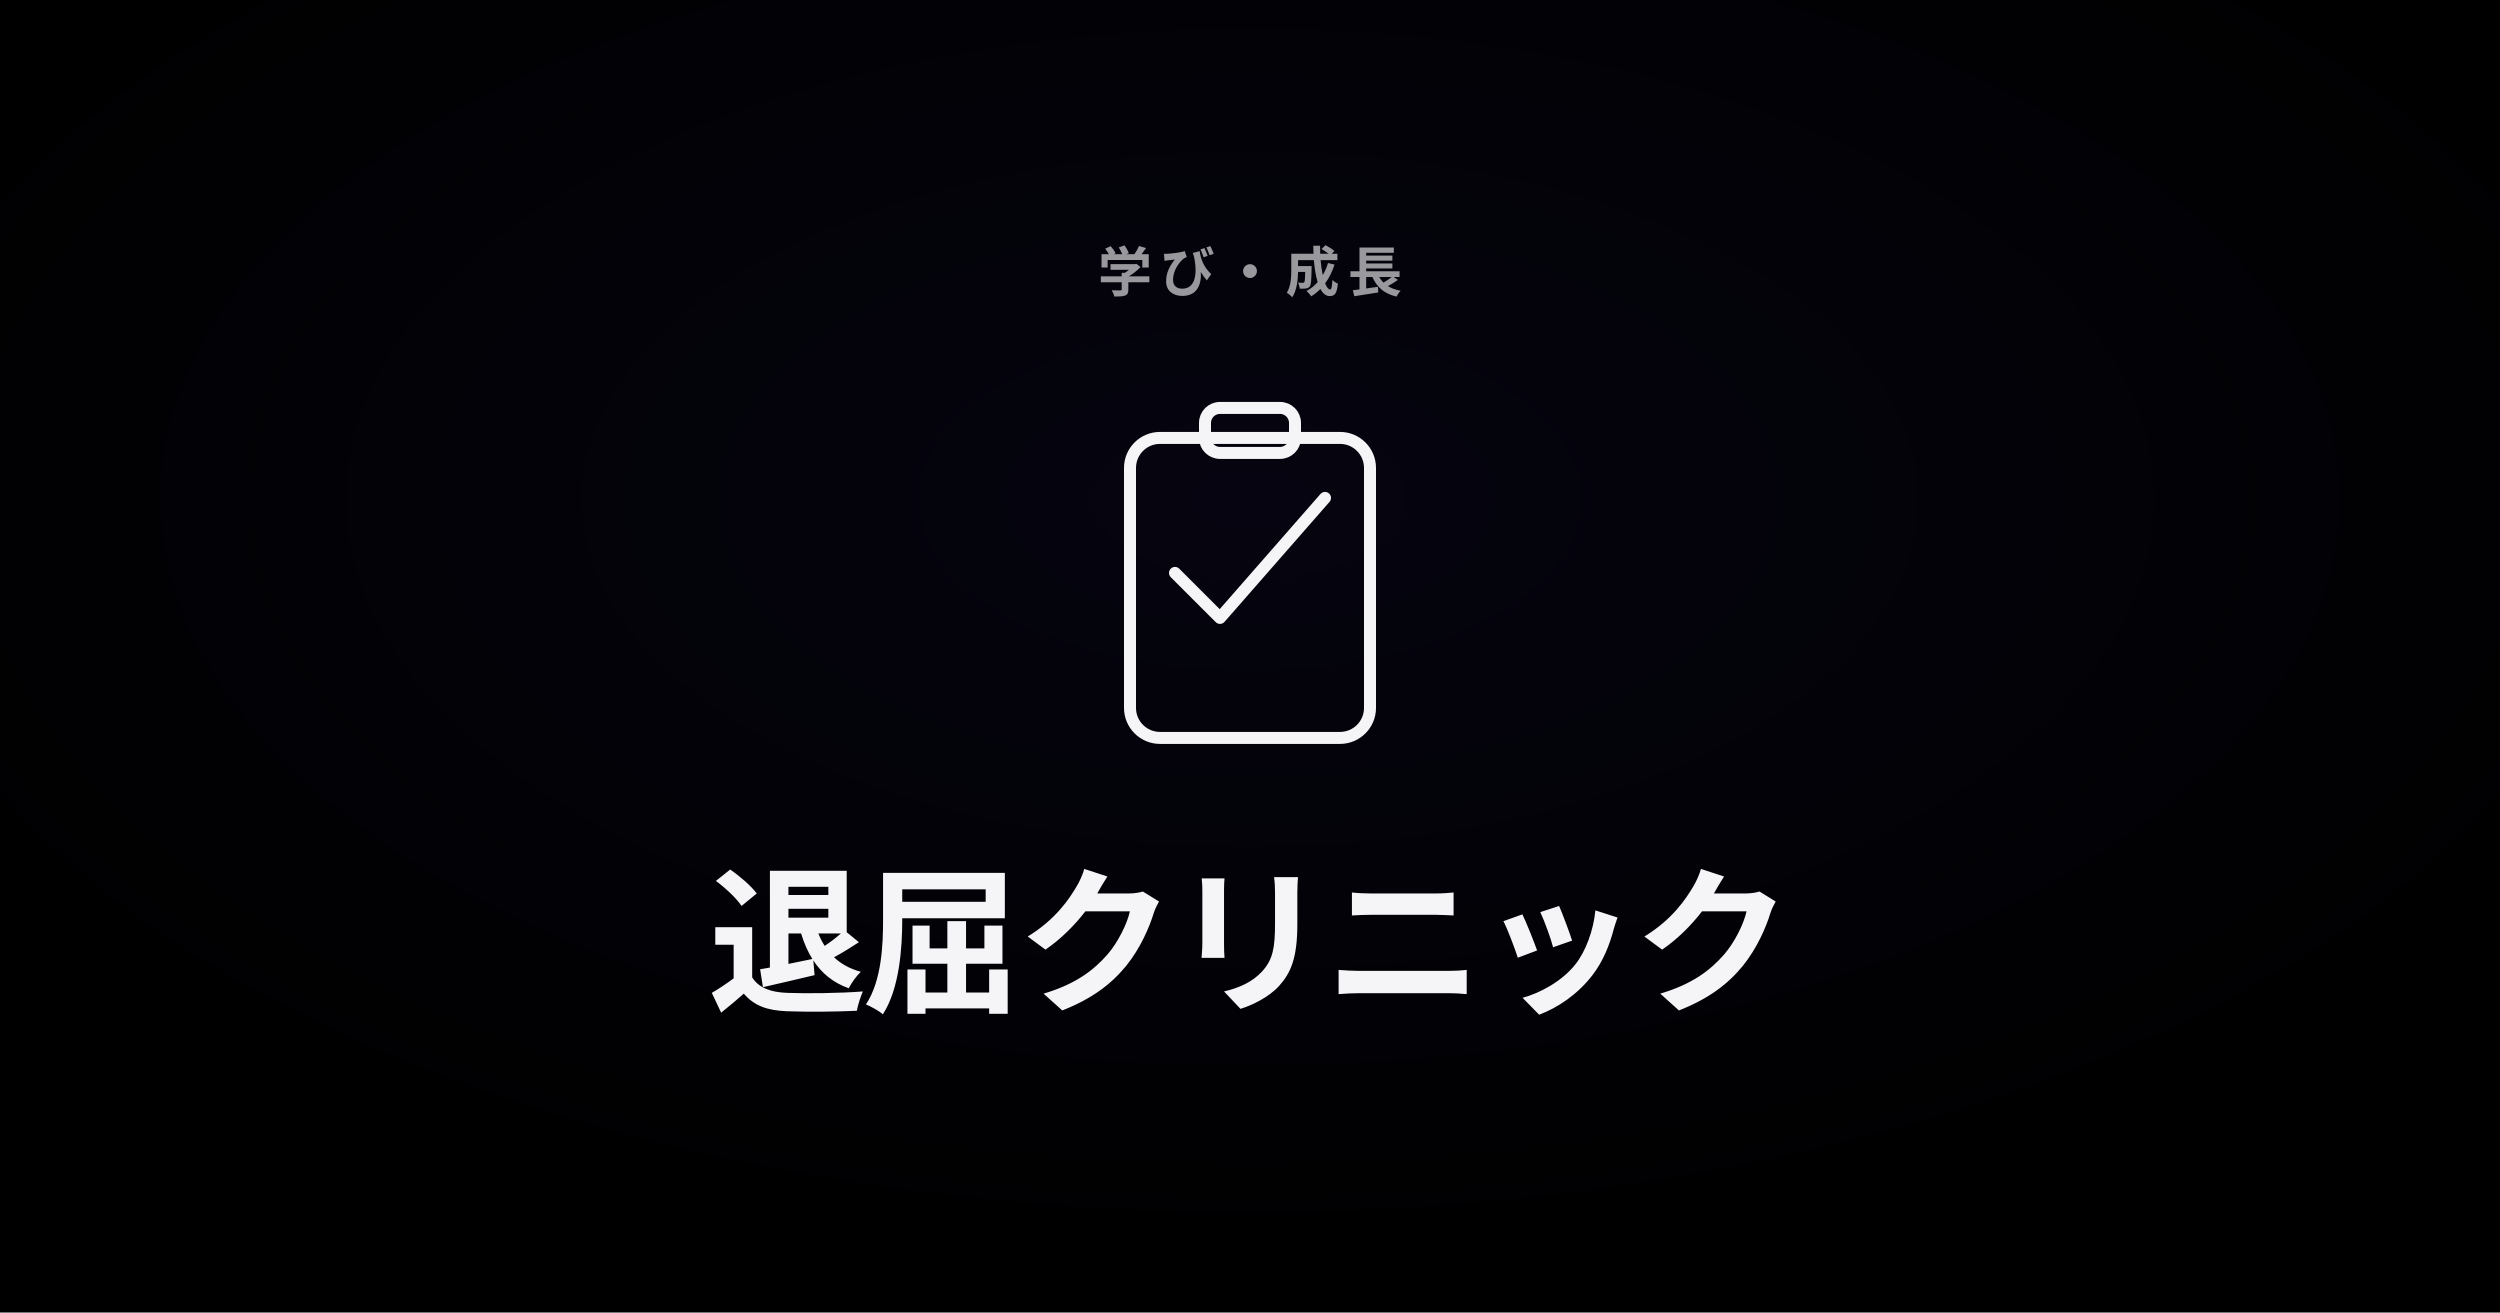
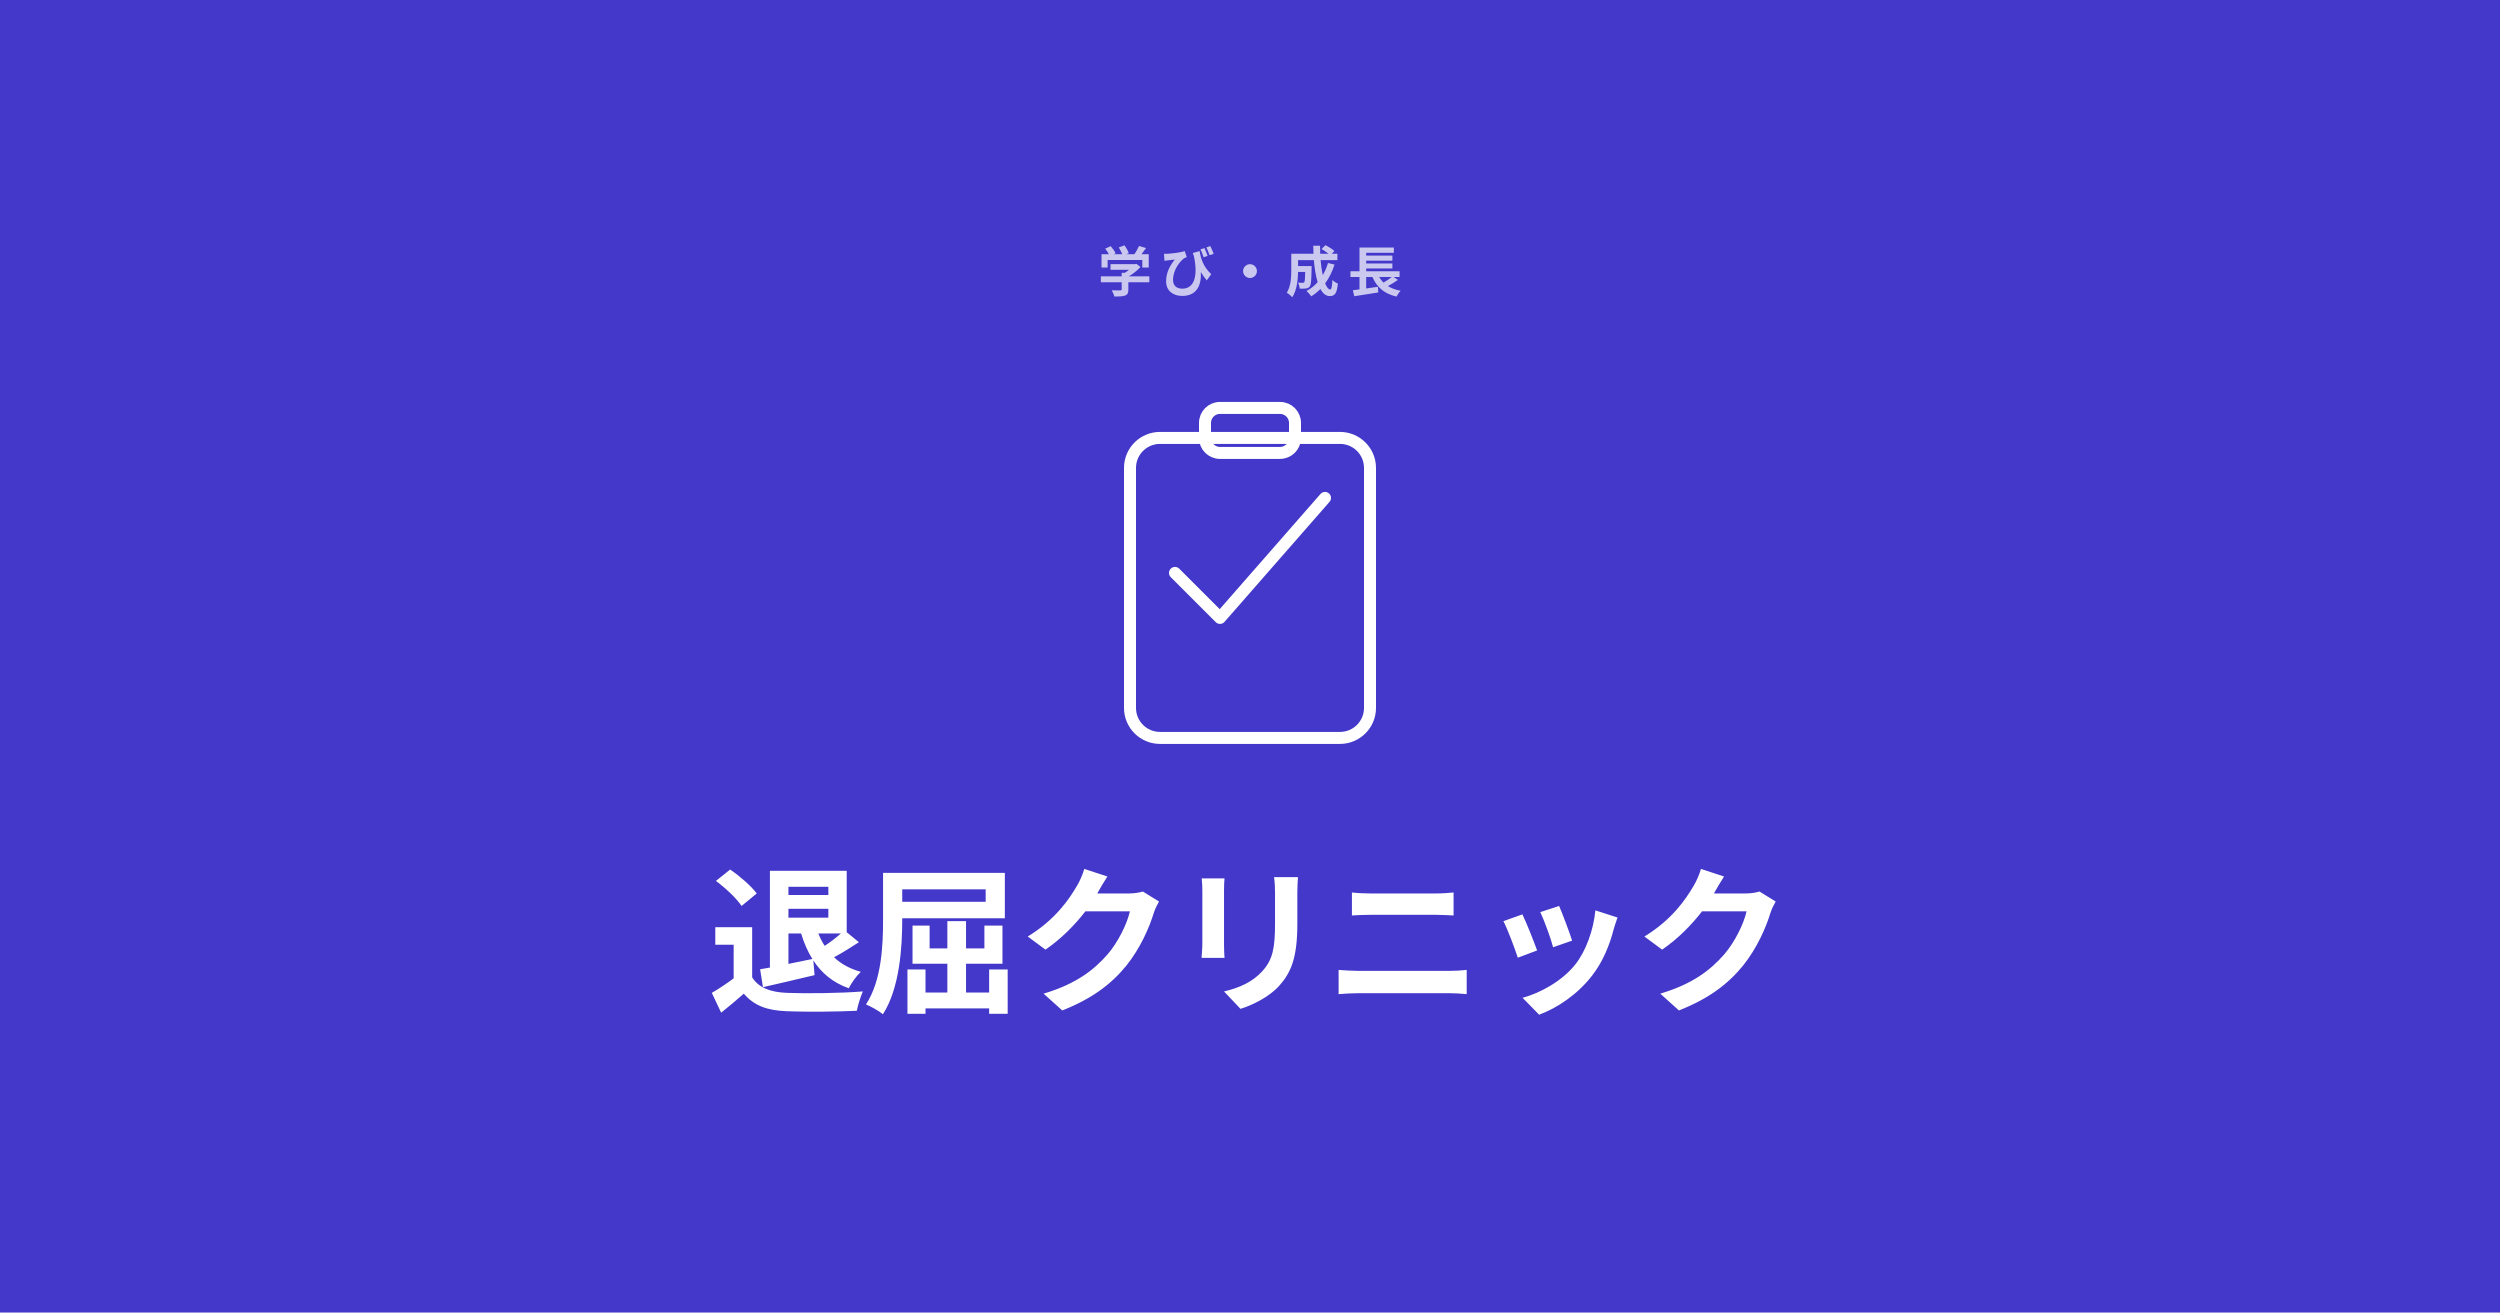
<svg xmlns="http://www.w3.org/2000/svg" viewBox="0 0 1200 630">
-   <defs>
-     <radialGradient id="wash" cx="50%" cy="38%" r="60%">
-       <stop offset="0%" stop-color="#4338ca" stop-opacity="0.08" />
-       <stop offset="100%" stop-color="#4338ca" stop-opacity="0" />
-     </radialGradient>
-   </defs>
-   <rect width="1200" height="630" fill="#000000" />
-   <rect width="1200" height="630" fill="url(#wash)" />
-   <text x="600" y="140" font-size="26" font-weight="600" letter-spacing="4" text-anchor="middle" fill="#98989d" font-family="-apple-system, 'Hiragino Sans', 'Noto Sans JP', sans-serif">学び・成長</text>
-   <g transform="translate(600 275) scale(3.6) translate(-32 -32)" fill="none" stroke="#f5f5f7" stroke-width="1.6" stroke-linecap="round" stroke-linejoin="round">
+   <rect width="1200" height="630" fill="#4338ca" />
+   <text x="600" y="140" font-size="26" font-weight="600" letter-spacing="4" text-anchor="middle" fill="#ffffff" fill-opacity="0.72" font-family="-apple-system, 'Hiragino Sans', 'Noto Sans JP', sans-serif">学び・成長</text>
+   <g transform="translate(600 275) scale(3.6) translate(-32 -32)" fill="none" stroke="#ffffff" stroke-width="1.6" stroke-linecap="round" stroke-linejoin="round">
    <rect x="16" y="14" width="32" height="40" rx="4" />
    <rect x="26" y="10" width="12" height="6" rx="2" />
    <path d="M22 32 L28 38 L42 22" />
  </g>
-   <text x="600" y="480" font-size="76" font-weight="600" text-anchor="middle" fill="#f5f5f7" font-family="-apple-system, 'Hiragino Sans', 'Noto Sans JP', sans-serif" letter-spacing="-2">退屈クリニック</text>
+   <text x="600" y="480" font-size="76" font-weight="600" text-anchor="middle" fill="#ffffff" font-family="-apple-system, 'Hiragino Sans', 'Noto Sans JP', sans-serif" letter-spacing="-2">退屈クリニック</text>
</svg>
